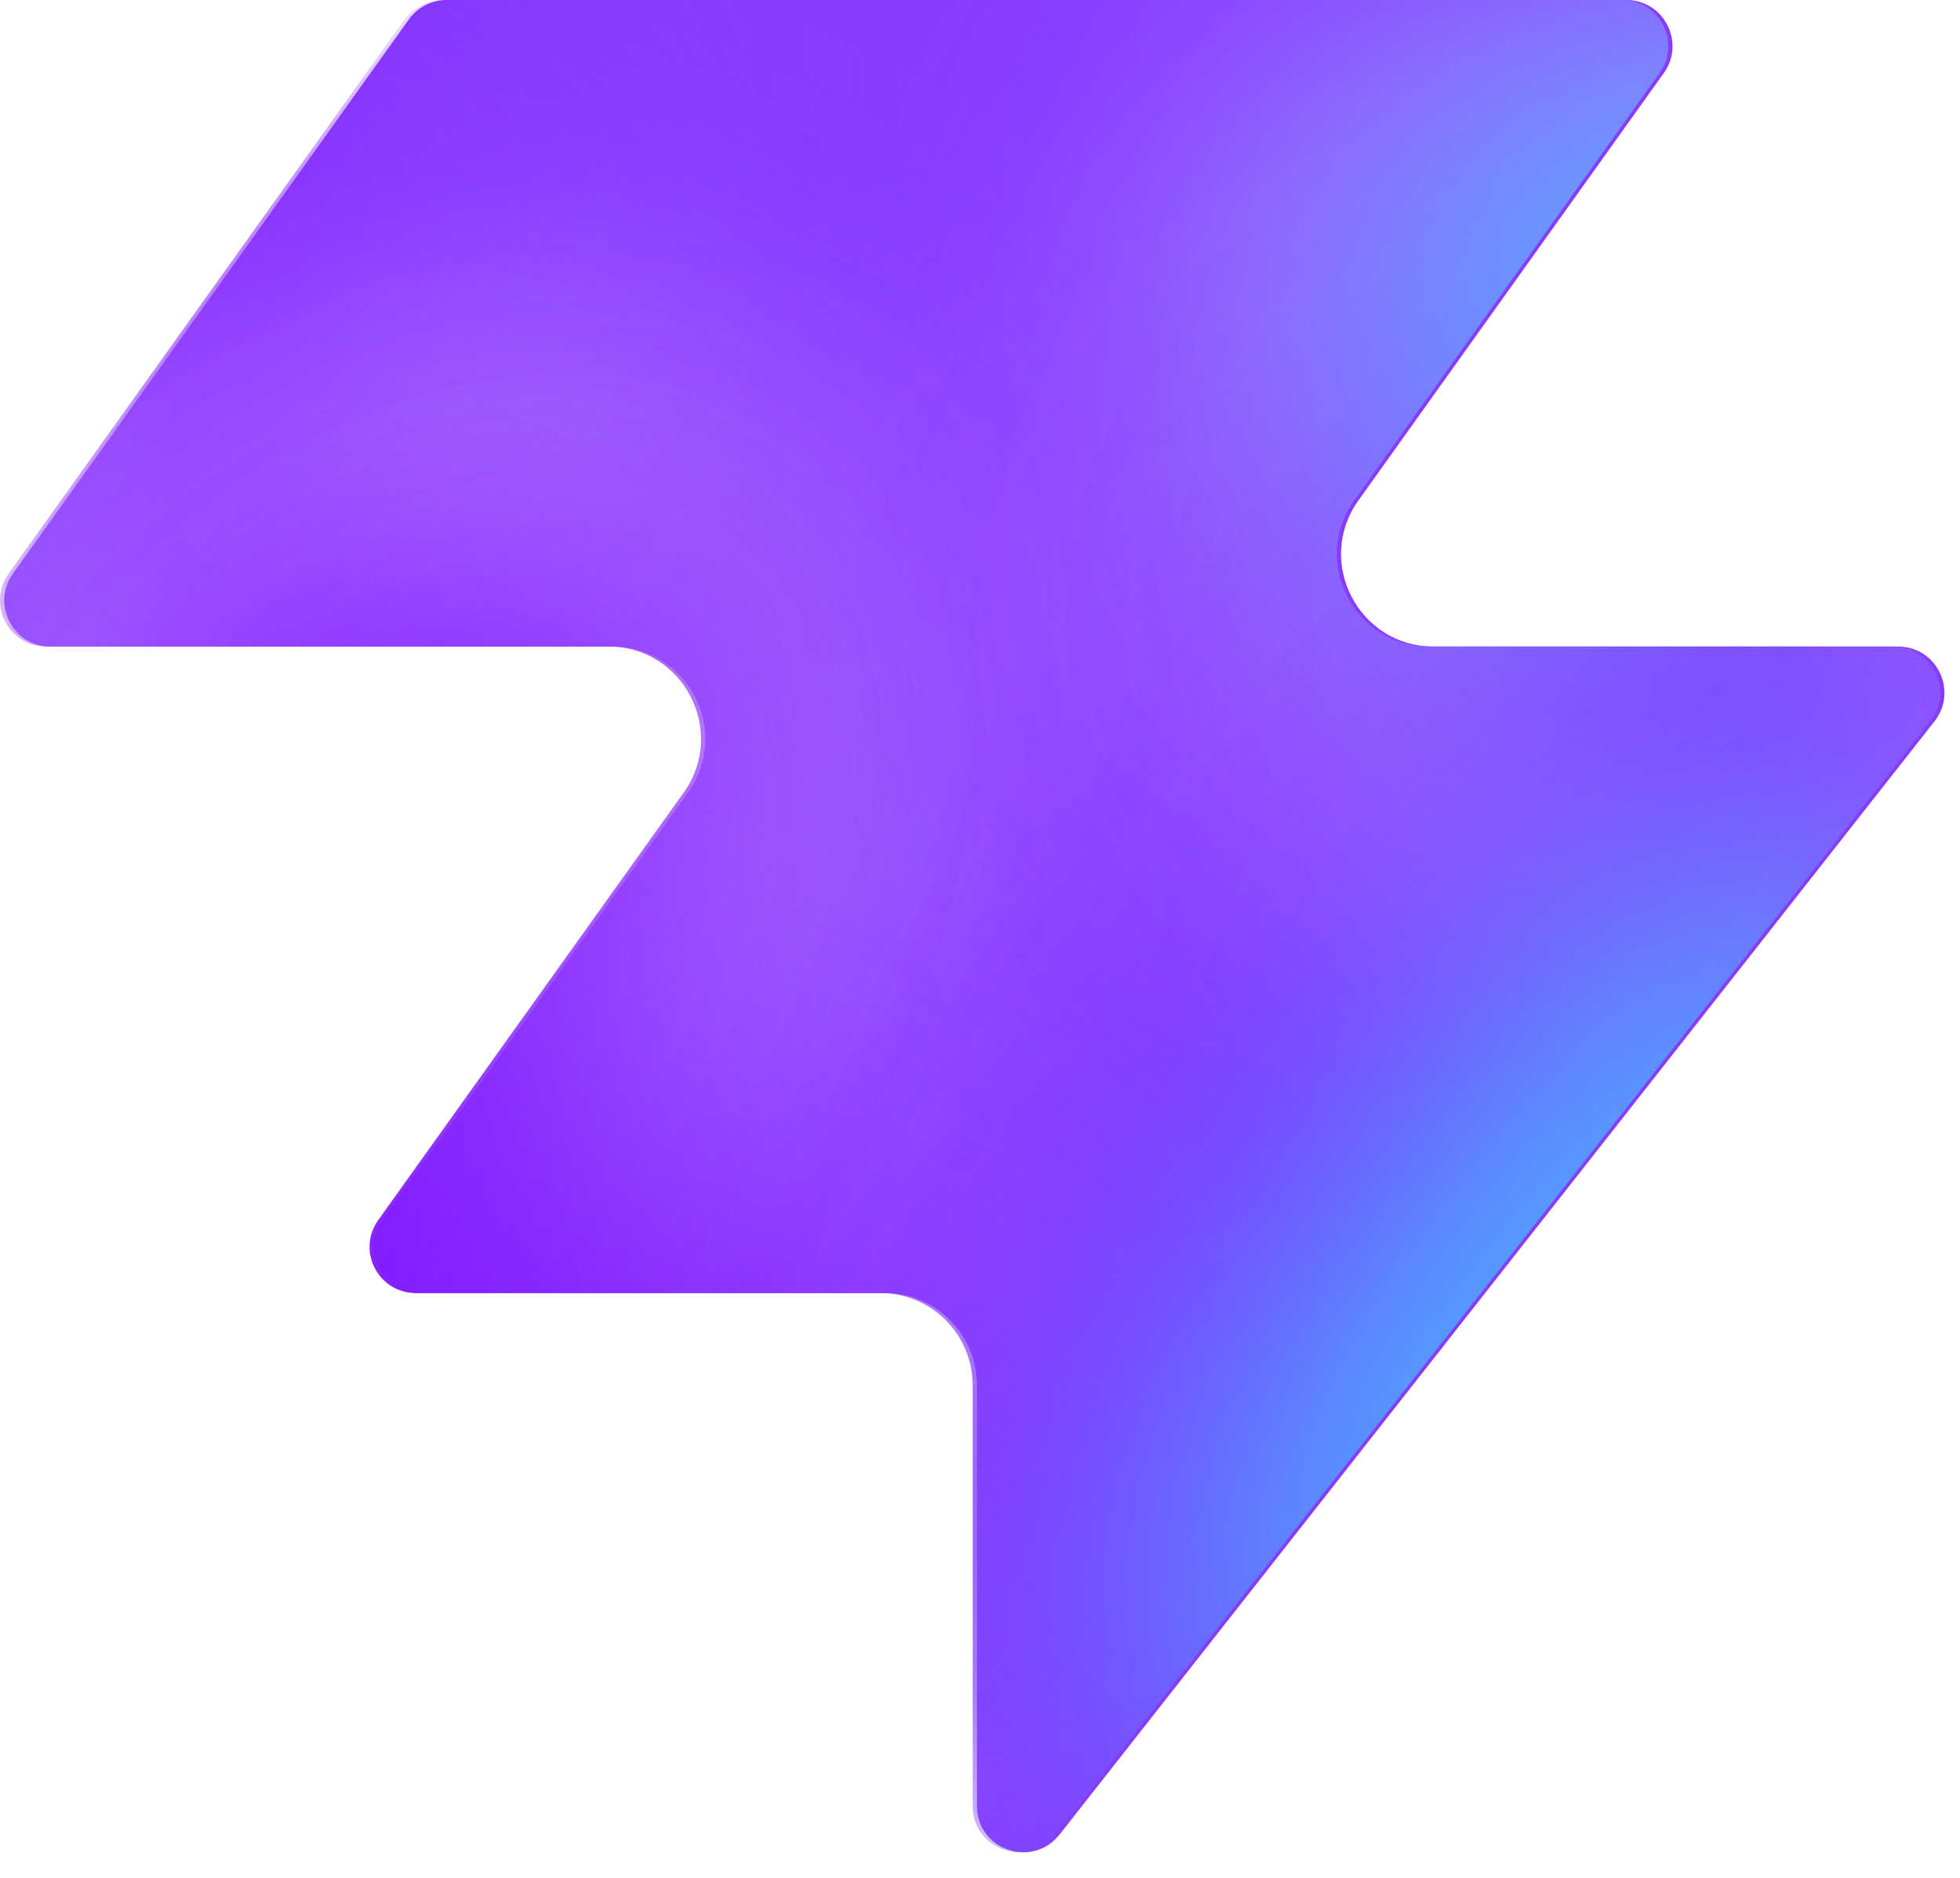
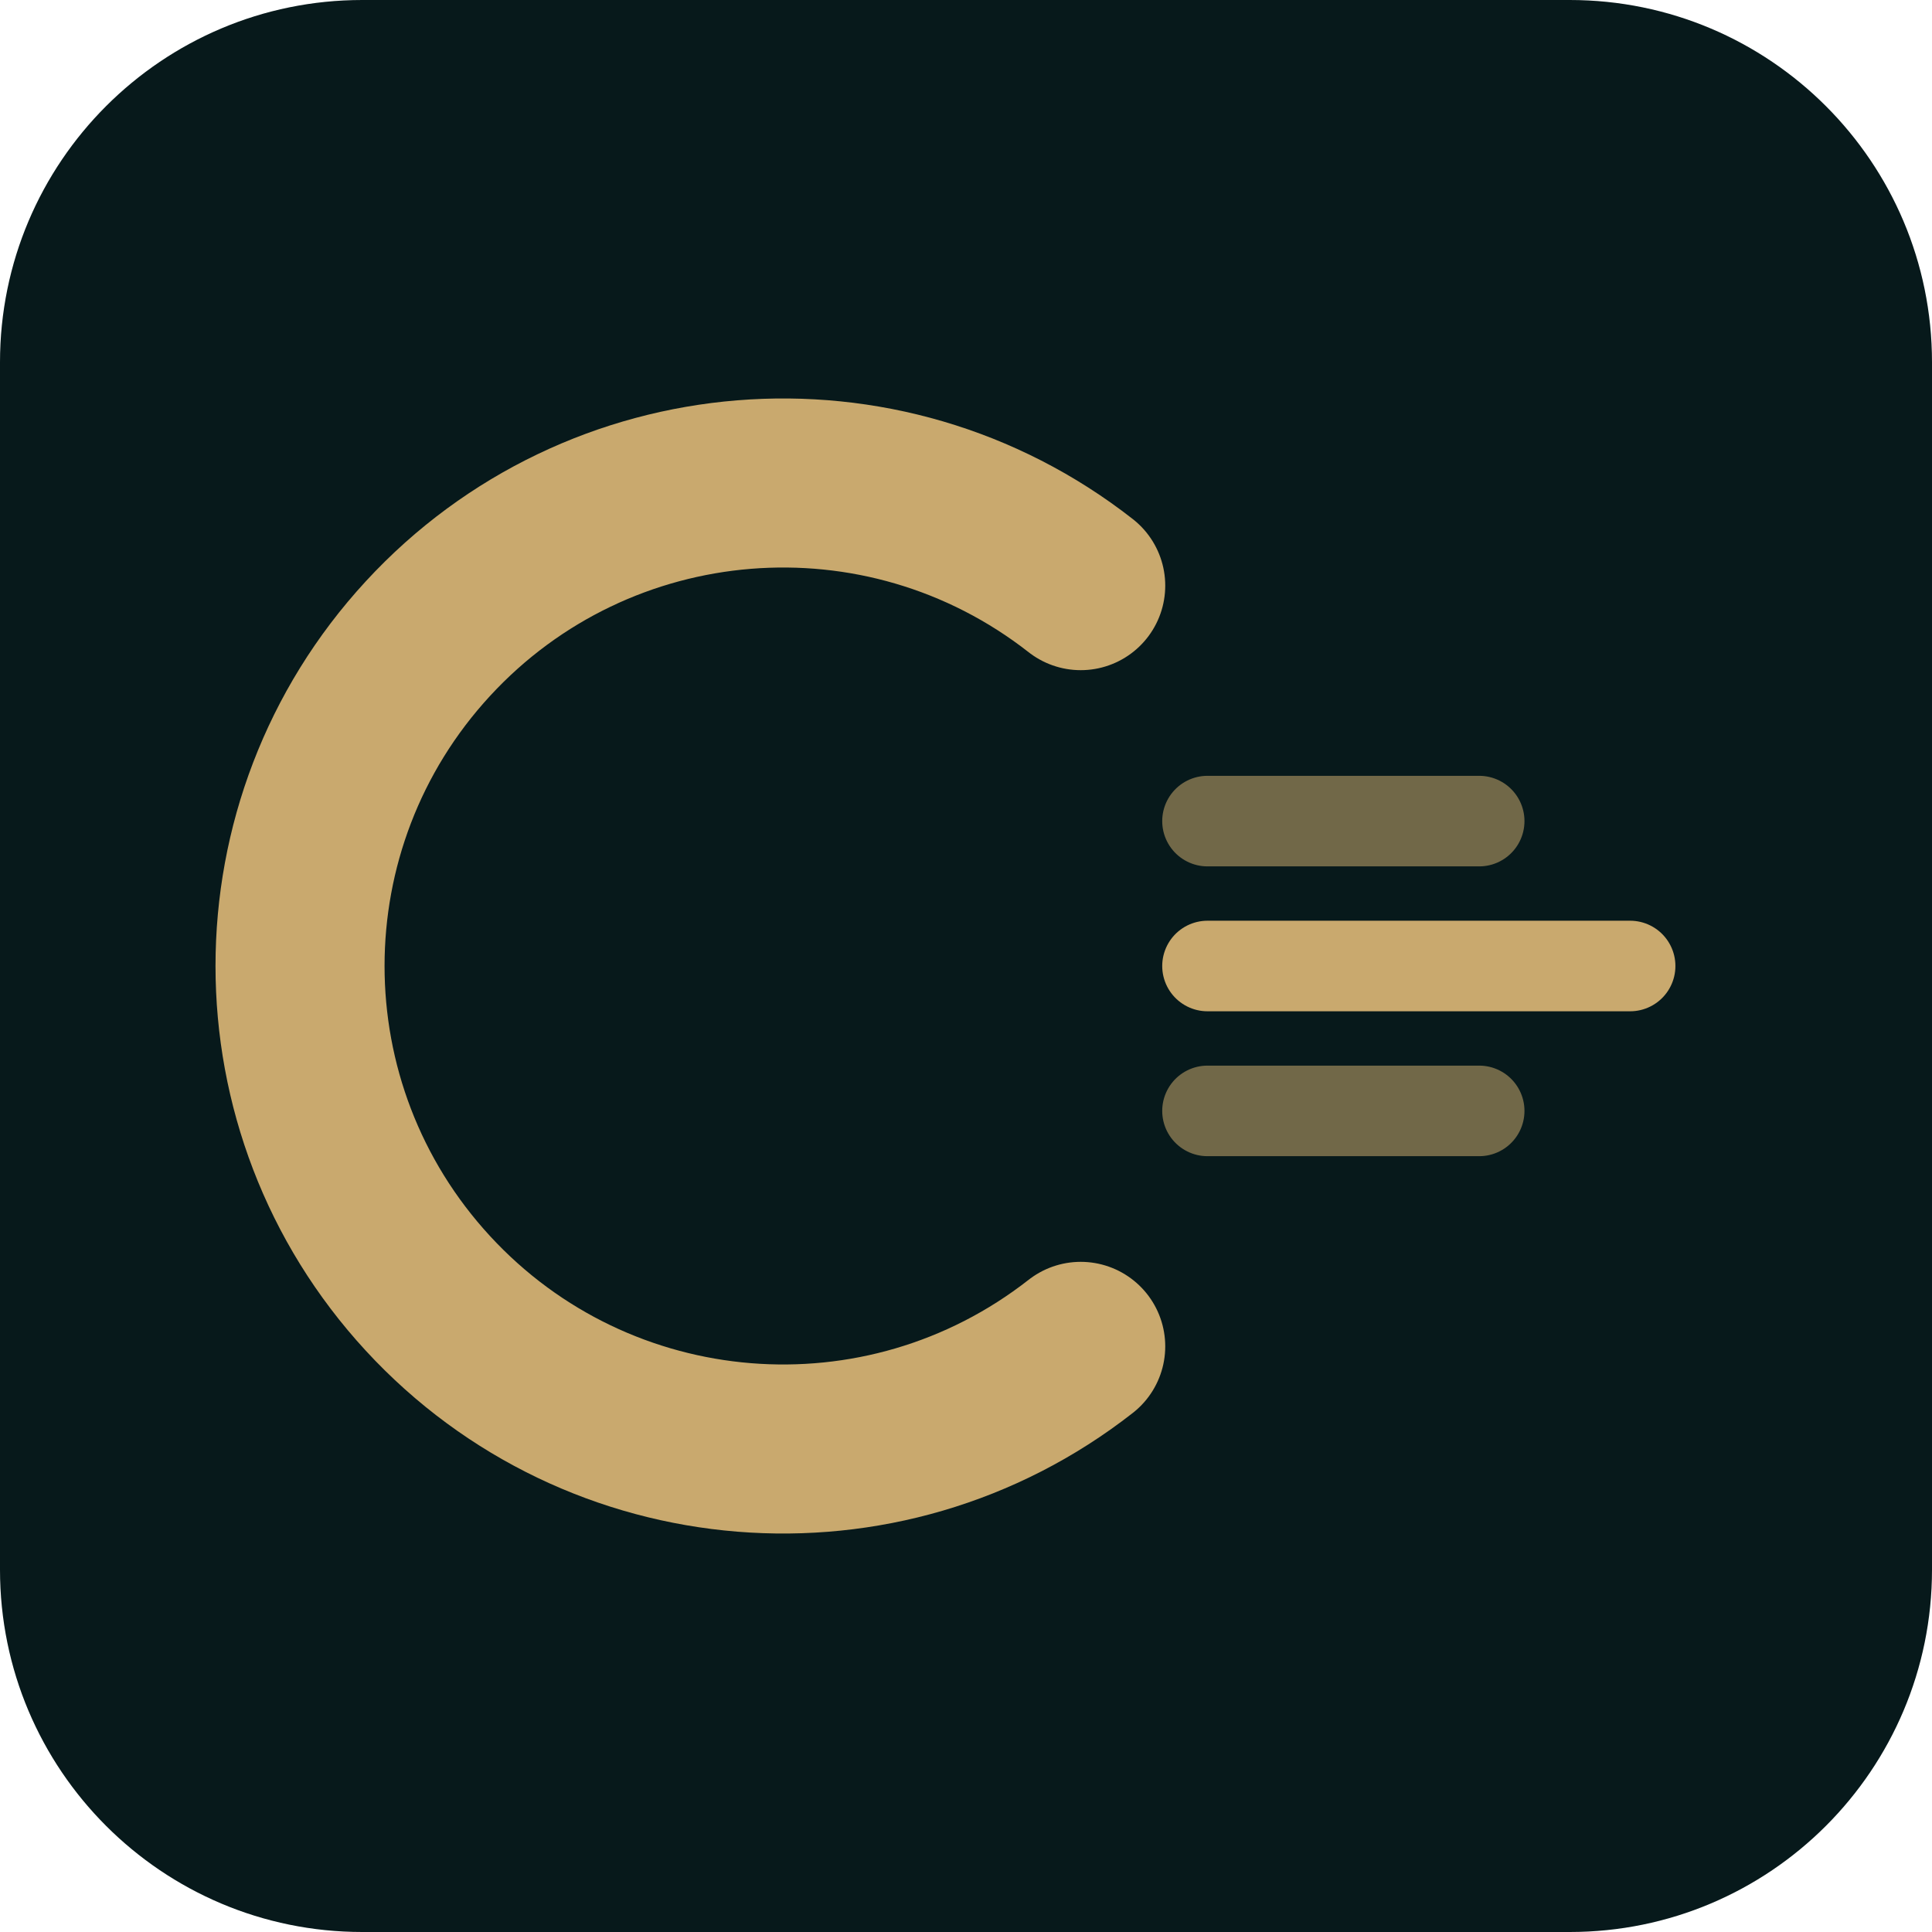
- <svg xmlns="http://www.w3.org/2000/svg" width="48" height="46" fill="none" viewBox="0 0 48 46">
-   <path fill="#863bff" d="M25.946 44.938c-.664.845-2.021.375-2.021-.698V33.937a2.26 2.26 0 0 0-2.262-2.262H10.287c-.92 0-1.456-1.04-.92-1.788l7.48-10.471c1.07-1.497 0-3.578-1.842-3.578H1.237c-.92 0-1.456-1.04-.92-1.788L10.013.474c.214-.297.556-.474.92-.474h28.894c.92 0 1.456 1.04.92 1.788l-7.48 10.471c-1.07 1.498 0 3.579 1.842 3.579h11.377c.943 0 1.473 1.088.89 1.83L25.947 44.94z" style="fill:#863bff;fill:color(display-p3 .525 .23 1);fill-opacity:1" />
-   <mask id="a" width="48" height="46" x="0" y="0" maskUnits="userSpaceOnUse" style="mask-type:alpha">
-     <path fill="#000" d="M25.842 44.938c-.664.844-2.021.375-2.021-.698V33.937a2.26 2.26 0 0 0-2.262-2.262H10.183c-.92 0-1.456-1.04-.92-1.788l7.48-10.471c1.07-1.498 0-3.579-1.842-3.579H1.133c-.92 0-1.456-1.04-.92-1.787L9.91.473c.214-.297.556-.474.92-.474h28.894c.92 0 1.456 1.04.92 1.788l-7.48 10.471c-1.07 1.498 0 3.578 1.842 3.578h11.377c.943 0 1.473 1.088.89 1.832L25.843 44.94z" style="fill:#000;fill-opacity:1" />
-   </mask>
-   <g mask="url(#a)">
-     <g filter="url(#b)">
-       <ellipse cx="5.508" cy="14.704" fill="#ede6ff" rx="5.508" ry="14.704" style="fill:#ede6ff;fill:color(display-p3 .927 .903 1);fill-opacity:1" transform="matrix(.00324 1 1 -.00324 -4.47 31.516)" />
-     </g>
-     <g filter="url(#c)">
-       <ellipse cx="10.399" cy="29.851" fill="#ede6ff" rx="10.399" ry="29.851" style="fill:#ede6ff;fill:color(display-p3 .927 .903 1);fill-opacity:1" transform="matrix(.00324 1 1 -.00324 -39.328 7.883)" />
-     </g>
-     <g filter="url(#d)">
-       <ellipse cx="5.508" cy="30.487" fill="#7e14ff" rx="5.508" ry="30.487" style="fill:#7e14ff;fill:color(display-p3 .492 .077 1);fill-opacity:1" transform="rotate(89.814 -25.913 -14.639)scale(1 -1)" />
-     </g>
-     <g filter="url(#e)">
-       <ellipse cx="5.508" cy="30.599" fill="#7e14ff" rx="5.508" ry="30.599" style="fill:#7e14ff;fill:color(display-p3 .492 .077 1);fill-opacity:1" transform="rotate(89.814 -32.644 -3.334)scale(1 -1)" />
-     </g>
-     <g filter="url(#f)">
-       <ellipse cx="5.508" cy="30.599" fill="#7e14ff" rx="5.508" ry="30.599" style="fill:#7e14ff;fill:color(display-p3 .492 .077 1);fill-opacity:1" transform="matrix(.00324 1 1 -.00324 -34.34 30.47)" />
-     </g>
-     <g filter="url(#g)">
-       <ellipse cx="14.072" cy="22.078" fill="#ede6ff" rx="14.072" ry="22.078" style="fill:#ede6ff;fill:color(display-p3 .927 .903 1);fill-opacity:1" transform="rotate(93.35 24.506 48.493)scale(-1 1)" />
-     </g>
-     <g filter="url(#h)">
-       <ellipse cx="3.47" cy="21.501" fill="#7e14ff" rx="3.47" ry="21.501" style="fill:#7e14ff;fill:color(display-p3 .492 .077 1);fill-opacity:1" transform="rotate(89.009 28.708 47.59)scale(-1 1)" />
-     </g>
-     <g filter="url(#i)">
-       <ellipse cx="3.47" cy="21.501" fill="#7e14ff" rx="3.47" ry="21.501" style="fill:#7e14ff;fill:color(display-p3 .492 .077 1);fill-opacity:1" transform="rotate(89.009 28.708 47.59)scale(-1 1)" />
-     </g>
-     <g filter="url(#j)">
-       <ellipse cx=".387" cy="8.972" fill="#7e14ff" rx="4.407" ry="29.108" style="fill:#7e14ff;fill:color(display-p3 .492 .077 1);fill-opacity:1" transform="rotate(39.51 .387 8.972)" />
-     </g>
-     <g filter="url(#k)">
-       <ellipse cx="47.523" cy="-6.092" fill="#7e14ff" rx="4.407" ry="29.108" style="fill:#7e14ff;fill:color(display-p3 .492 .077 1);fill-opacity:1" transform="rotate(37.892 47.523 -6.092)" />
-     </g>
-     <g filter="url(#l)">
-       <ellipse cx="41.412" cy="6.333" fill="#47bfff" rx="5.971" ry="9.665" style="fill:#47bfff;fill:color(display-p3 .28 .748 1);fill-opacity:1" transform="rotate(37.892 41.412 6.333)" />
-     </g>
-     <g filter="url(#m)">
-       <ellipse cx="-1.879" cy="38.332" fill="#7e14ff" rx="4.407" ry="29.108" style="fill:#7e14ff;fill:color(display-p3 .492 .077 1);fill-opacity:1" transform="rotate(37.892 -1.88 38.332)" />
-     </g>
-     <g filter="url(#n)">
-       <ellipse cx="-1.879" cy="38.332" fill="#7e14ff" rx="4.407" ry="29.108" style="fill:#7e14ff;fill:color(display-p3 .492 .077 1);fill-opacity:1" transform="rotate(37.892 -1.88 38.332)" />
-     </g>
-     <g filter="url(#o)">
-       <ellipse cx="35.651" cy="29.907" fill="#7e14ff" rx="4.407" ry="29.108" style="fill:#7e14ff;fill:color(display-p3 .492 .077 1);fill-opacity:1" transform="rotate(37.892 35.651 29.907)" />
-     </g>
-     <g filter="url(#p)">
-       <ellipse cx="38.418" cy="32.4" fill="#47bfff" rx="5.971" ry="15.297" style="fill:#47bfff;fill:color(display-p3 .28 .748 1);fill-opacity:1" transform="rotate(37.892 38.418 32.4)" />
-     </g>
-   </g>
-   <defs>
-     <filter id="b" width="60.045" height="41.654" x="-19.77" y="16.149" color-interpolation-filters="sRGB" filterUnits="userSpaceOnUse">
-       <feFlood flood-opacity="0" result="BackgroundImageFix" />
-       <feBlend in="SourceGraphic" in2="BackgroundImageFix" result="shape" />
-       <feGaussianBlur result="effect1_foregroundBlur_2002_17158" stdDeviation="7.659" />
-     </filter>
-     <filter id="c" width="90.34" height="51.437" x="-54.613" y="-7.533" color-interpolation-filters="sRGB" filterUnits="userSpaceOnUse">
-       <feFlood flood-opacity="0" result="BackgroundImageFix" />
-       <feBlend in="SourceGraphic" in2="BackgroundImageFix" result="shape" />
-       <feGaussianBlur result="effect1_foregroundBlur_2002_17158" stdDeviation="7.659" />
-     </filter>
-     <filter id="d" width="79.355" height="29.4" x="-49.64" y="2.03" color-interpolation-filters="sRGB" filterUnits="userSpaceOnUse">
-       <feFlood flood-opacity="0" result="BackgroundImageFix" />
-       <feBlend in="SourceGraphic" in2="BackgroundImageFix" result="shape" />
-       <feGaussianBlur result="effect1_foregroundBlur_2002_17158" stdDeviation="4.596" />
-     </filter>
-     <filter id="e" width="79.579" height="29.4" x="-45.045" y="20.029" color-interpolation-filters="sRGB" filterUnits="userSpaceOnUse">
-       <feFlood flood-opacity="0" result="BackgroundImageFix" />
-       <feBlend in="SourceGraphic" in2="BackgroundImageFix" result="shape" />
-       <feGaussianBlur result="effect1_foregroundBlur_2002_17158" stdDeviation="4.596" />
-     </filter>
-     <filter id="f" width="79.579" height="29.4" x="-43.513" y="21.178" color-interpolation-filters="sRGB" filterUnits="userSpaceOnUse">
-       <feFlood flood-opacity="0" result="BackgroundImageFix" />
-       <feBlend in="SourceGraphic" in2="BackgroundImageFix" result="shape" />
-       <feGaussianBlur result="effect1_foregroundBlur_2002_17158" stdDeviation="4.596" />
-     </filter>
-     <filter id="g" width="74.749" height="58.852" x="15.756" y="-17.901" color-interpolation-filters="sRGB" filterUnits="userSpaceOnUse">
-       <feFlood flood-opacity="0" result="BackgroundImageFix" />
-       <feBlend in="SourceGraphic" in2="BackgroundImageFix" result="shape" />
-       <feGaussianBlur result="effect1_foregroundBlur_2002_17158" stdDeviation="7.659" />
-     </filter>
-     <filter id="h" width="61.377" height="25.362" x="23.548" y="2.284" color-interpolation-filters="sRGB" filterUnits="userSpaceOnUse">
-       <feFlood flood-opacity="0" result="BackgroundImageFix" />
-       <feBlend in="SourceGraphic" in2="BackgroundImageFix" result="shape" />
-       <feGaussianBlur result="effect1_foregroundBlur_2002_17158" stdDeviation="4.596" />
-     </filter>
-     <filter id="i" width="61.377" height="25.362" x="23.548" y="2.284" color-interpolation-filters="sRGB" filterUnits="userSpaceOnUse">
-       <feFlood flood-opacity="0" result="BackgroundImageFix" />
-       <feBlend in="SourceGraphic" in2="BackgroundImageFix" result="shape" />
-       <feGaussianBlur result="effect1_foregroundBlur_2002_17158" stdDeviation="4.596" />
-     </filter>
-     <filter id="j" width="56.045" height="63.649" x="-27.636" y="-22.853" color-interpolation-filters="sRGB" filterUnits="userSpaceOnUse">
-       <feFlood flood-opacity="0" result="BackgroundImageFix" />
-       <feBlend in="SourceGraphic" in2="BackgroundImageFix" result="shape" />
-       <feGaussianBlur result="effect1_foregroundBlur_2002_17158" stdDeviation="4.596" />
-     </filter>
-     <filter id="k" width="54.814" height="64.646" x="20.116" y="-38.415" color-interpolation-filters="sRGB" filterUnits="userSpaceOnUse">
-       <feFlood flood-opacity="0" result="BackgroundImageFix" />
-       <feBlend in="SourceGraphic" in2="BackgroundImageFix" result="shape" />
-       <feGaussianBlur result="effect1_foregroundBlur_2002_17158" stdDeviation="4.596" />
-     </filter>
-     <filter id="l" width="33.541" height="35.313" x="24.641" y="-11.323" color-interpolation-filters="sRGB" filterUnits="userSpaceOnUse">
-       <feFlood flood-opacity="0" result="BackgroundImageFix" />
-       <feBlend in="SourceGraphic" in2="BackgroundImageFix" result="shape" />
-       <feGaussianBlur result="effect1_foregroundBlur_2002_17158" stdDeviation="4.596" />
-     </filter>
-     <filter id="m" width="54.814" height="64.646" x="-29.286" y="6.009" color-interpolation-filters="sRGB" filterUnits="userSpaceOnUse">
-       <feFlood flood-opacity="0" result="BackgroundImageFix" />
-       <feBlend in="SourceGraphic" in2="BackgroundImageFix" result="shape" />
-       <feGaussianBlur result="effect1_foregroundBlur_2002_17158" stdDeviation="4.596" />
-     </filter>
-     <filter id="n" width="54.814" height="64.646" x="-29.286" y="6.009" color-interpolation-filters="sRGB" filterUnits="userSpaceOnUse">
-       <feFlood flood-opacity="0" result="BackgroundImageFix" />
-       <feBlend in="SourceGraphic" in2="BackgroundImageFix" result="shape" />
-       <feGaussianBlur result="effect1_foregroundBlur_2002_17158" stdDeviation="4.596" />
-     </filter>
-     <filter id="o" width="54.814" height="64.646" x="8.244" y="-2.416" color-interpolation-filters="sRGB" filterUnits="userSpaceOnUse">
-       <feFlood flood-opacity="0" result="BackgroundImageFix" />
-       <feBlend in="SourceGraphic" in2="BackgroundImageFix" result="shape" />
-       <feGaussianBlur result="effect1_foregroundBlur_2002_17158" stdDeviation="4.596" />
-     </filter>
-     <filter id="p" width="39.409" height="43.623" x="18.713" y="10.588" color-interpolation-filters="sRGB" filterUnits="userSpaceOnUse">
-       <feFlood flood-opacity="0" result="BackgroundImageFix" />
-       <feBlend in="SourceGraphic" in2="BackgroundImageFix" result="shape" />
-       <feGaussianBlur result="effect1_foregroundBlur_2002_17158" stdDeviation="4.596" />
-     </filter>
-   </defs>
+ <svg xmlns="http://www.w3.org/2000/svg" viewBox="0 0 32 32">
+   <rect width="32" height="32" rx="6" fill="#07191b" />
+   <path d="M 17.9 9.7 A 8 8 0 1 0 17.9 22.3" fill="none" stroke="#c9a96e" stroke-width="2.8" stroke-linecap="round" />
+   <line x1="20" y1="13.6" x2="24.5" y2="13.6" stroke="#c9a96e" stroke-width="1.5" stroke-linecap="round" opacity="0.55" />
+   <line x1="20" y1="16" x2="27" y2="16" stroke="#c9a96e" stroke-width="1.5" stroke-linecap="round" />
+   <line x1="20" y1="18.4" x2="24.5" y2="18.4" stroke="#c9a96e" stroke-width="1.5" stroke-linecap="round" opacity="0.55" />
</svg>
